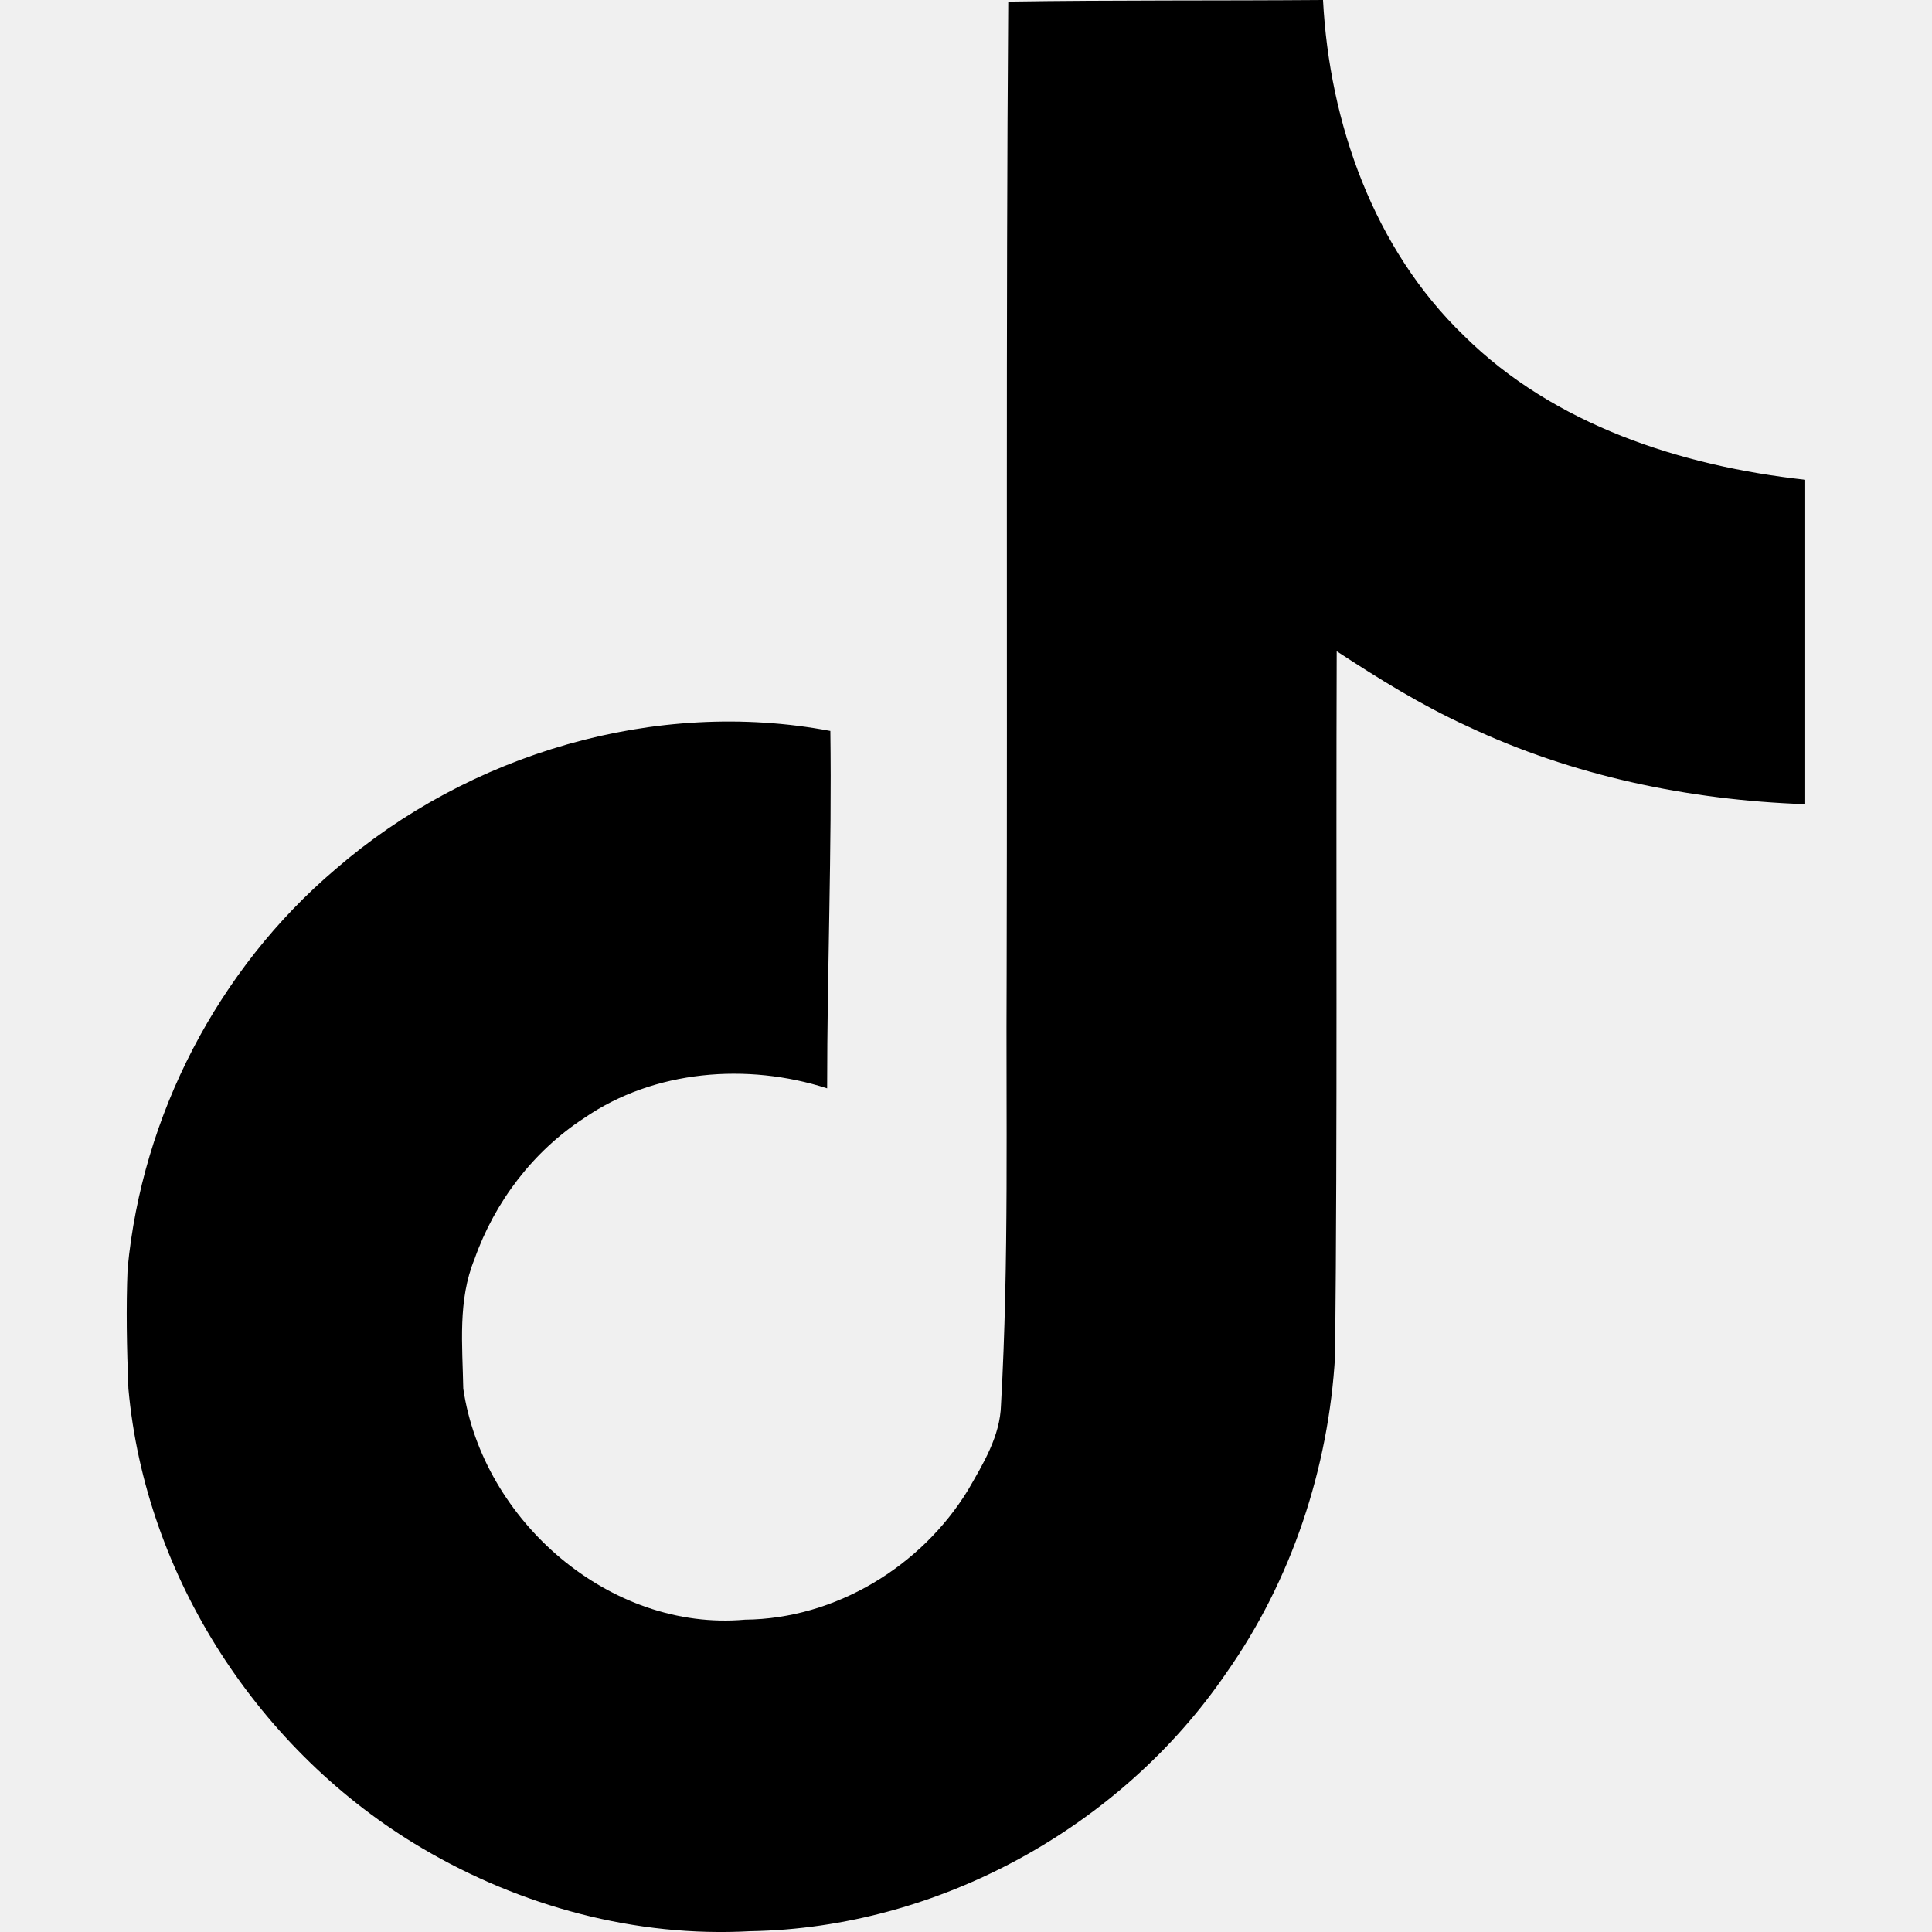
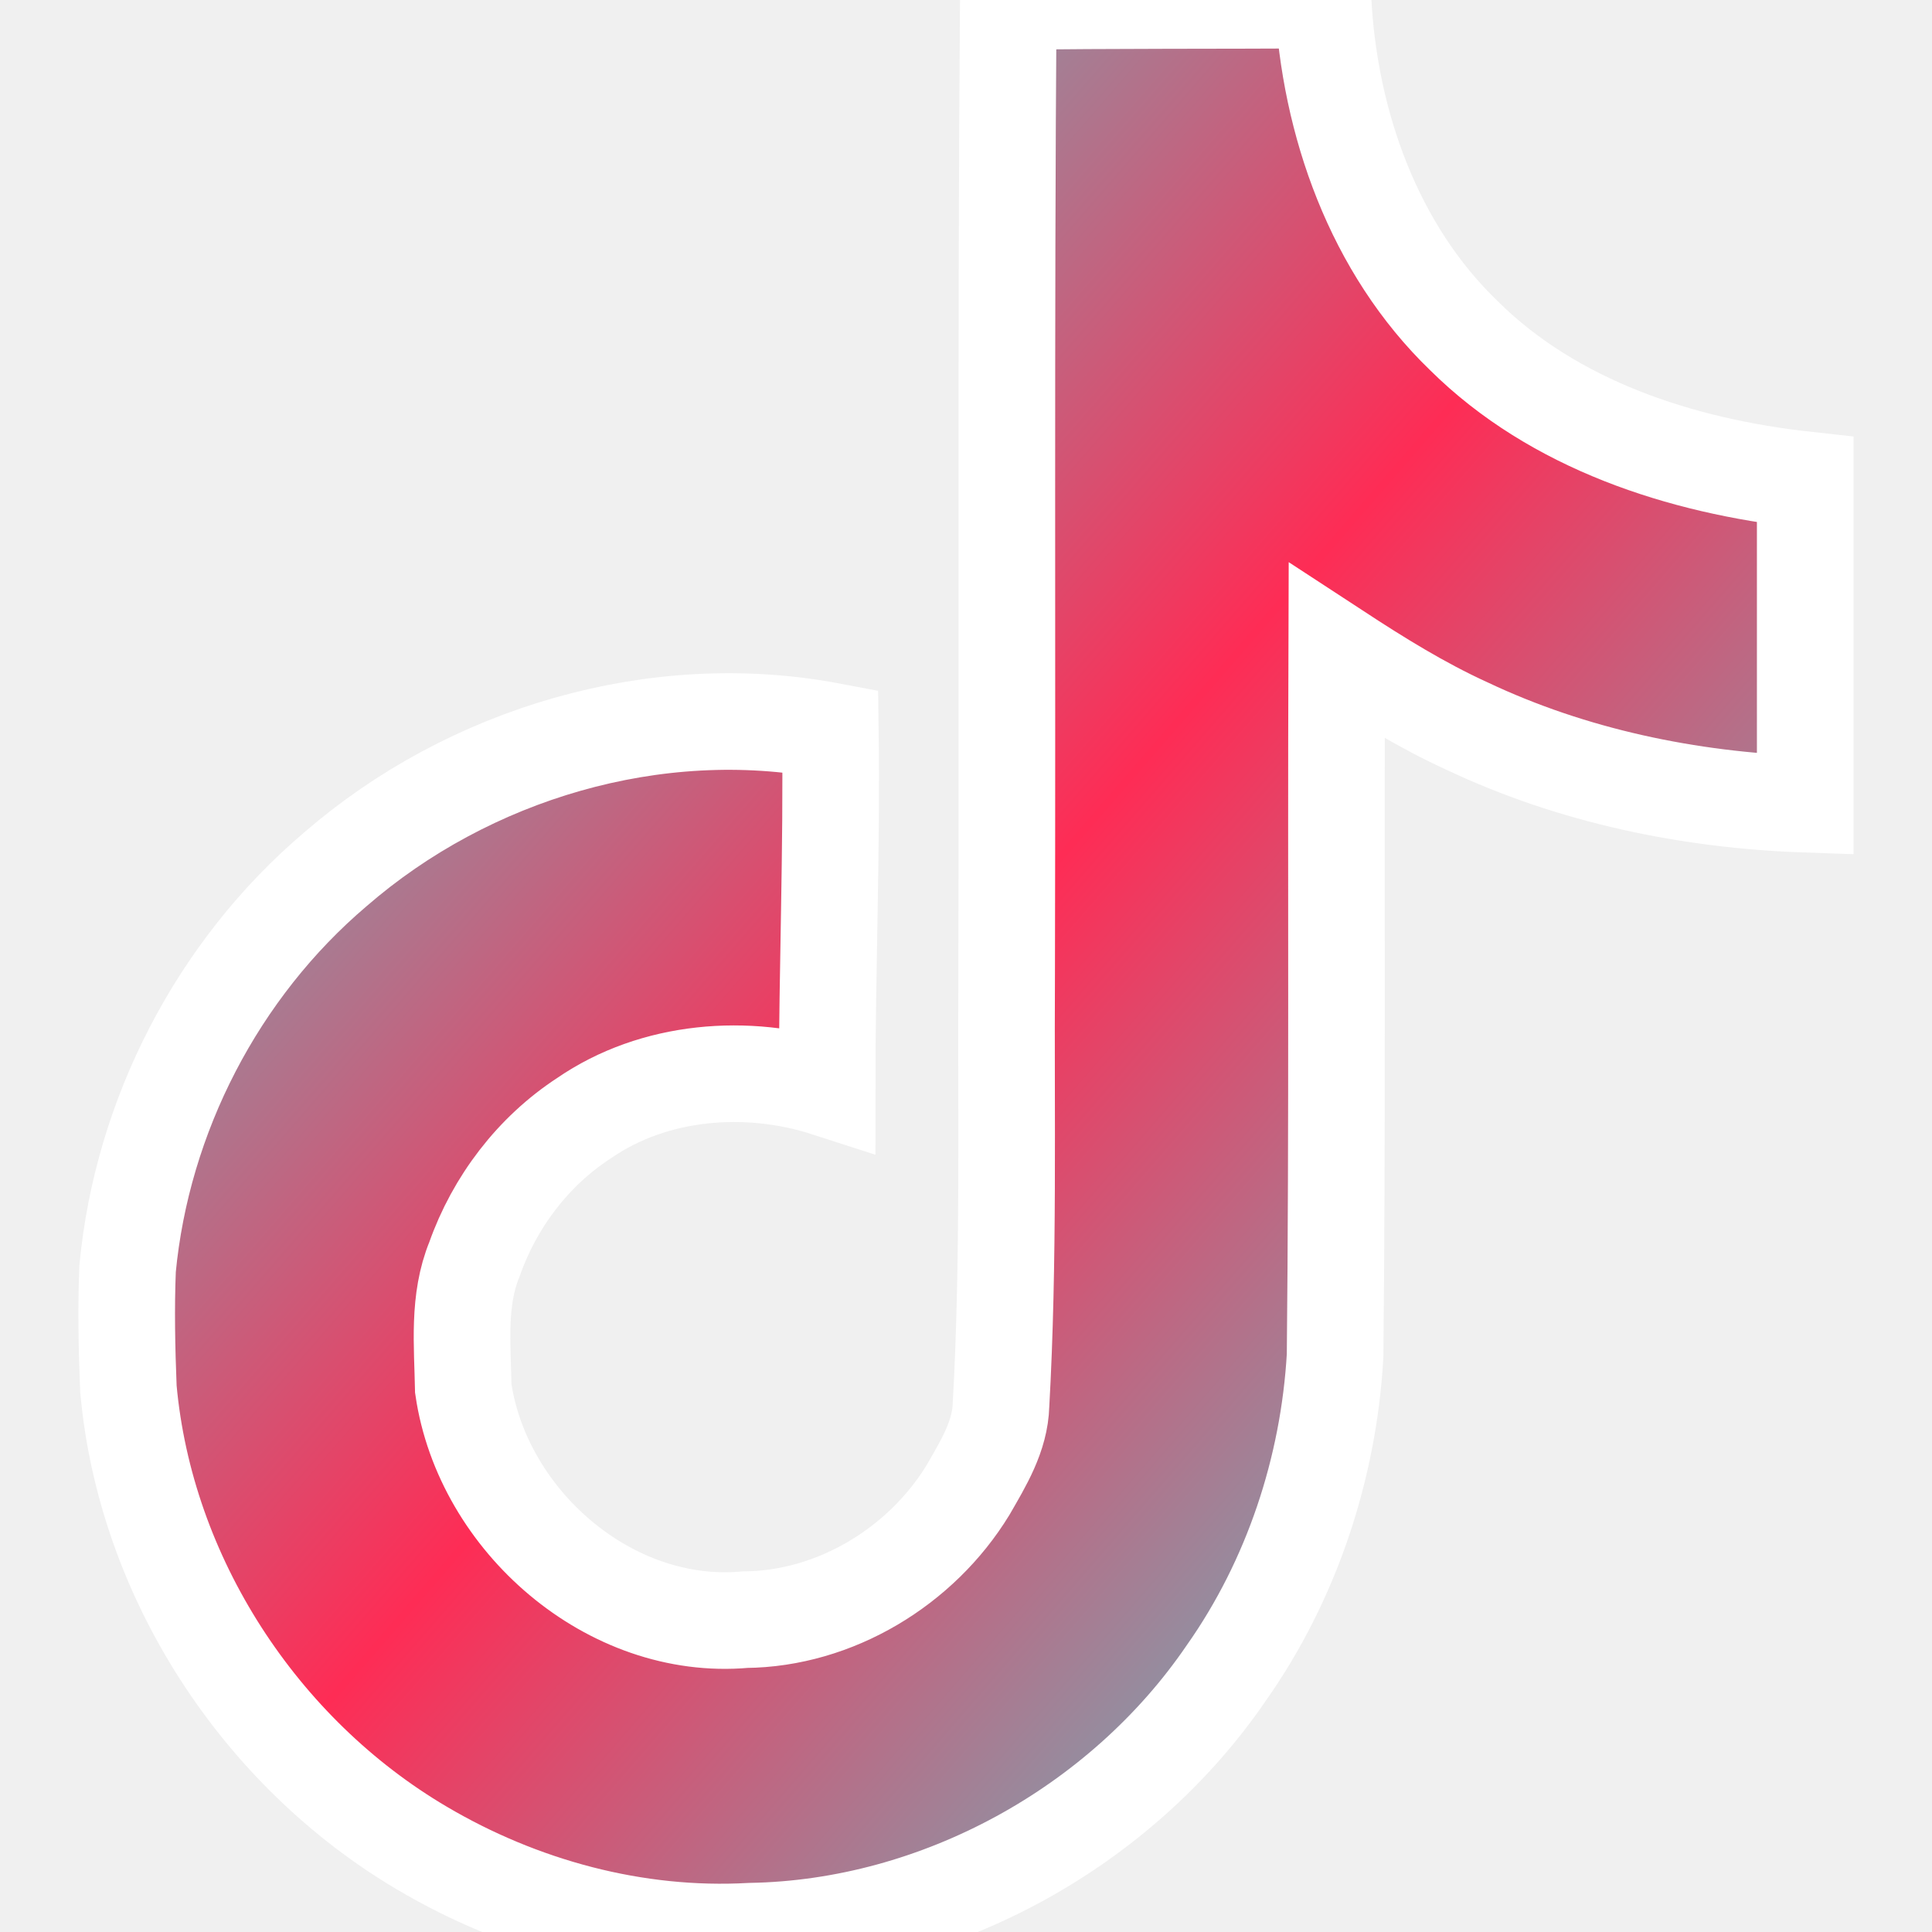
- <svg xmlns="http://www.w3.org/2000/svg" role="img" viewBox="0 0 24 24" fill="#000000">
-   <path fill="#000000" d="M12.525.02c1.31-.02 2.61-.01 3.91-.02.08 1.53.63 3.09 1.75 4.17 1.12 1.11 2.7 1.62 4.24 1.79v4.03c-1.44-.05-2.89-.35-4.2-.97-.57-.26-1.1-.59-1.62-.93-.01 2.92.01 5.84-.02 8.75-.08 1.4-.54 2.79-1.35 3.94-1.31 1.92-3.58 3.17-5.91 3.21-1.43.08-2.86-.31-4.08-1.03-2.02-1.19-3.44-3.37-3.65-5.71-.02-.5-.03-1-.01-1.49.18-1.9 1.12-3.72 2.58-4.96 1.66-1.44 3.98-2.13 6.15-1.72.02 1.48-.04 2.96-.04 4.44-.99-.32-2.15-.23-3.02.37-.63.41-1.11 1.04-1.36 1.75-.21.51-.15 1.07-.14 1.61.24 1.64 1.82 3.02 3.5 2.87 1.12-.01 2.19-.66 2.77-1.61.19-.33.4-.67.41-1.06.1-1.79.06-3.57.07-5.36.01-4.03-.01-8.05.02-12.07z" />
+ <svg xmlns="http://www.w3.org/2000/svg" role="img" viewBox="0 0 24 24">
+   <defs>
+     <linearGradient id="tiktokGrad" x1="0%" y1="0%" x2="100%" y2="100%">
+       <stop offset="0%" stop-color="#25F4EE" />
+       <stop offset="50%" stop-color="#FE2C55" />
+       <stop offset="100%" stop-color="#25F4EE" />
+     </linearGradient>
+   </defs>
+   <path fill="url(#tiktokGrad)" stroke="#ffffff" stroke-width="1.2" d="M12.525.02c1.31-.02 2.61-.01 3.91-.02.08 1.53.63 3.09 1.75 4.17 1.12 1.11 2.7 1.62 4.24 1.79v4.03c-1.44-.05-2.89-.35-4.2-.97-.57-.26-1.1-.59-1.62-.93-.01 2.92.01 5.84-.02 8.75-.08 1.4-.54 2.79-1.35 3.94-1.31 1.92-3.58 3.17-5.91 3.21-1.43.08-2.86-.31-4.08-1.03-2.02-1.19-3.44-3.37-3.65-5.71-.02-.5-.03-1-.01-1.49.18-1.9 1.12-3.72 2.58-4.96 1.66-1.44 3.98-2.13 6.15-1.72.02 1.48-.04 2.96-.04 4.44-.99-.32-2.15-.23-3.02.37-.63.41-1.11 1.04-1.36 1.75-.21.51-.15 1.07-.14 1.61.24 1.64 1.82 3.02 3.5 2.87 1.12-.01 2.19-.66 2.77-1.61.19-.33.4-.67.41-1.06.1-1.79.06-3.57.07-5.36.01-4.03-.01-8.05.02-12.07z" />
</svg>
